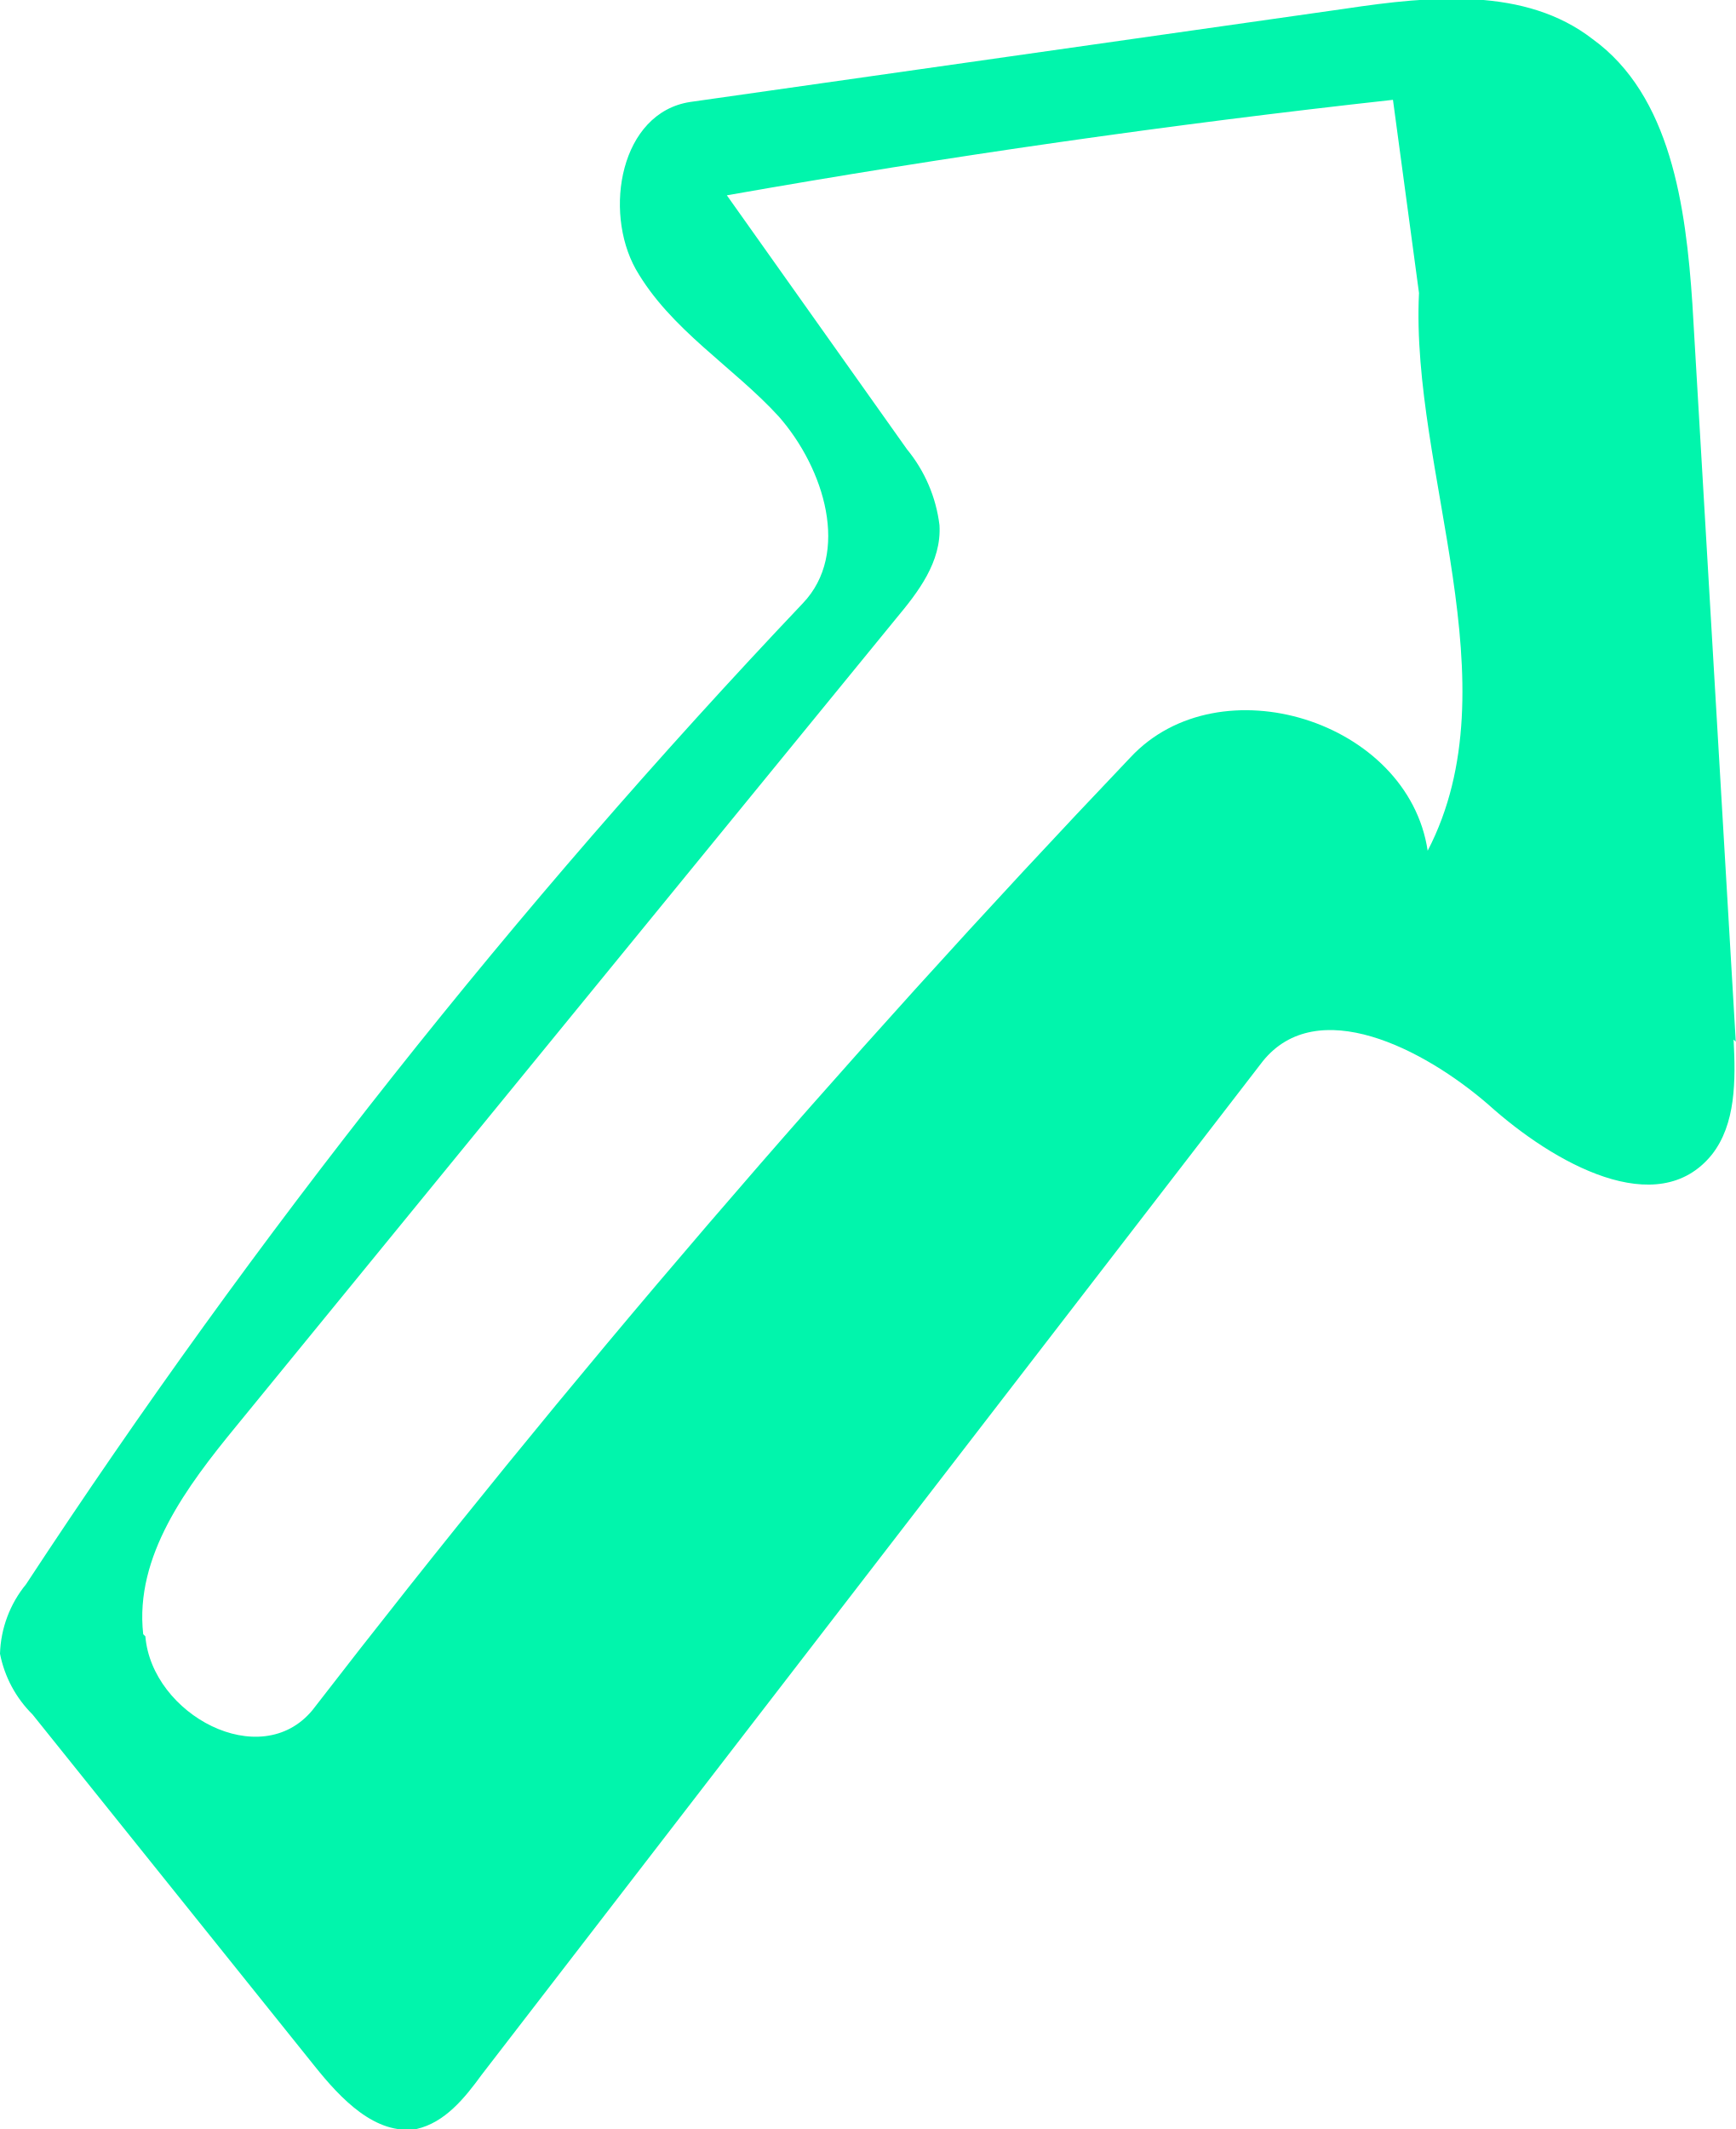
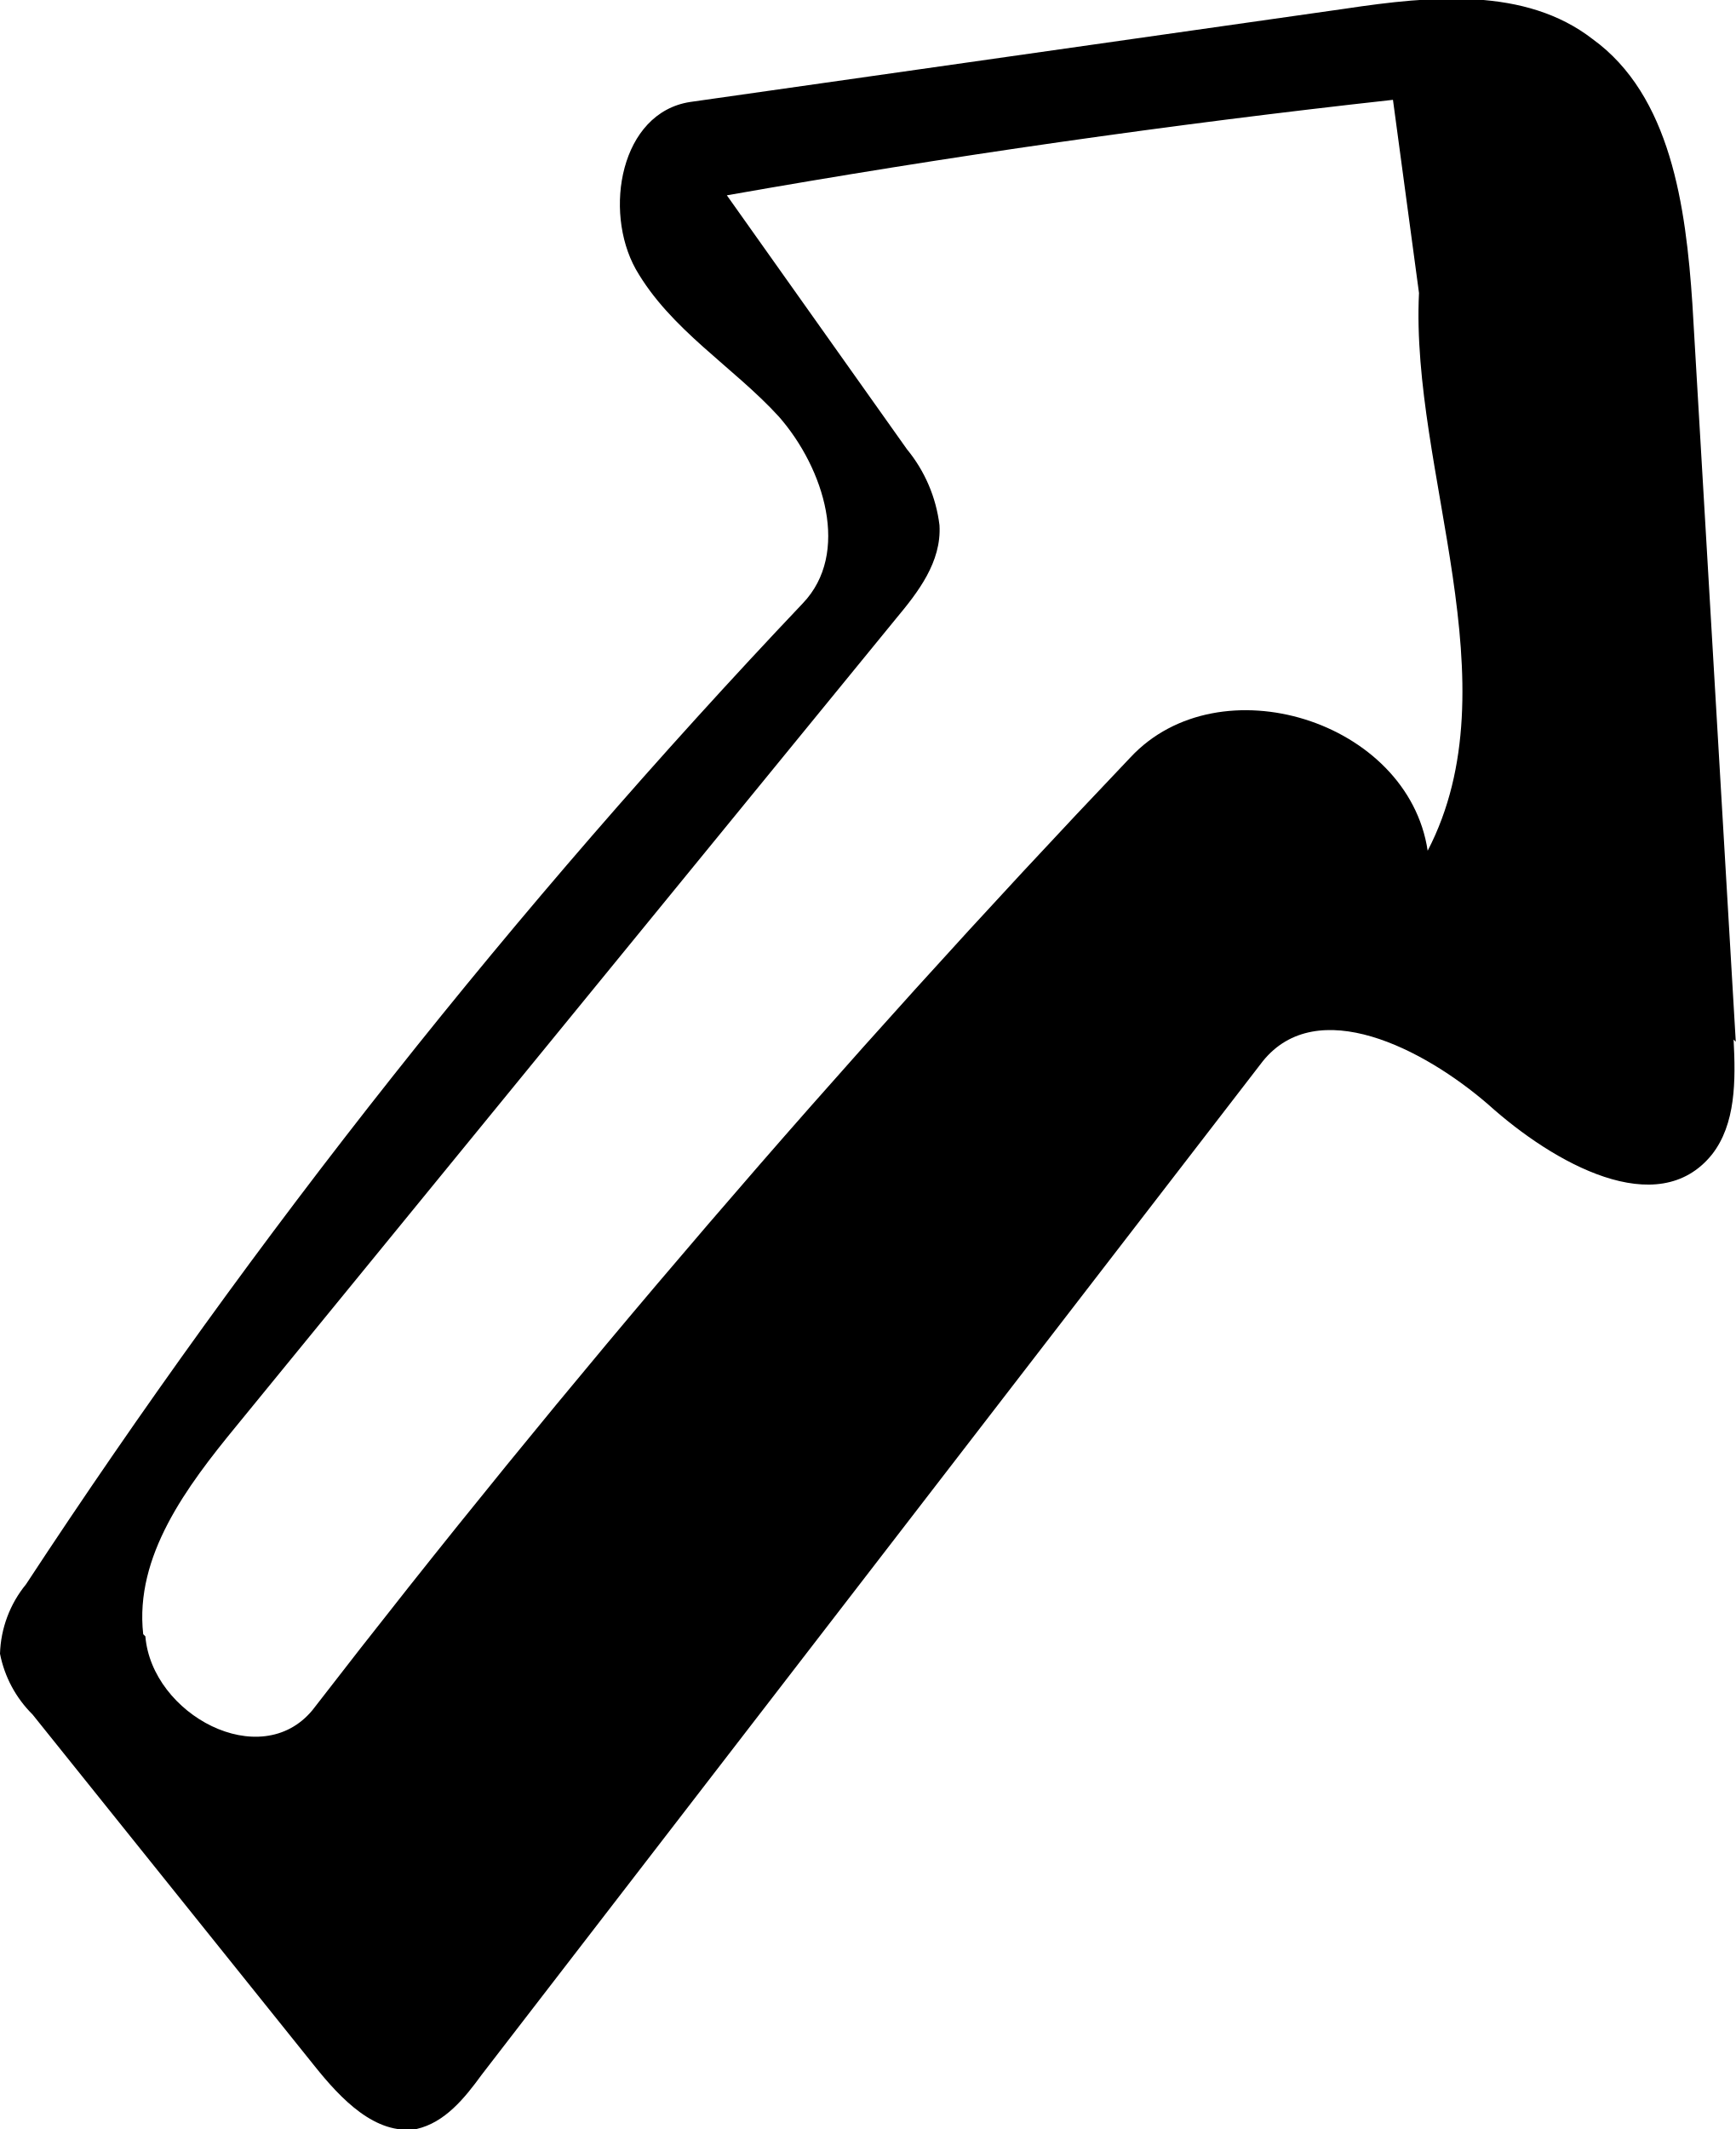
<svg xmlns="http://www.w3.org/2000/svg" width="80" height="98.1" data-name="Layer 1" viewBox="0 0 80 98.1">
-   <path d="m80 48-2-34c-.3-4.5-1-9.6-4.6-12.2C70.3-.6 66-.2 62 .4L31.8 4.7c-3.2.5-4 5-2.5 7.7 1.6 2.8 4.5 4.5 6.6 6.8 2.1 2.4 3.3 6.3 1.1 8.6A324.2 324.2 0 0 0 1.2 73 5.3 5.3 0 0 0 0 76.2 5.4 5.4 0 0 0 1.5 79l13 16.2c1.2 1.5 2.8 3.2 4.7 2.9 1.3-.3 2.2-1.4 3-2.5l36-46.7c2.5-3.1 7.4-.6 10.4 2 3 2.7 7.8 5.4 10.3 2.3 1.1-1.4 1.1-3.4 1-5.3zM6.6 75.3c-.4-3.6 2-6.8 4.3-9.6l30.4-37.2c1-1.2 2.1-2.6 2-4.3a6.8 6.8 0 0 0-1.5-3.5L33.5 9q15.3-2.7 30.7-4.4l1.2 8.9c-.4 8.2 4.4 18 .4 25.7-.9-6-9.6-8.7-13.7-4.3Q32 56 14.4 78.8C12 81.7 7 79 6.7 75.4z" style="fill:#01f5ac" />
+   <path d="m80 48-2-34c-.3-4.5-1-9.6-4.6-12.2C70.3-.6 66-.2 62 .4L31.8 4.7c-3.2.5-4 5-2.5 7.7 1.6 2.8 4.5 4.5 6.6 6.8 2.1 2.4 3.3 6.3 1.1 8.6A324.2 324.2 0 0 0 1.2 73 5.3 5.3 0 0 0 0 76.2 5.4 5.4 0 0 0 1.5 79l13 16.2c1.2 1.5 2.8 3.2 4.7 2.9 1.3-.3 2.2-1.4 3-2.5l36-46.7c2.5-3.1 7.4-.6 10.4 2 3 2.7 7.8 5.4 10.3 2.3 1.1-1.4 1.1-3.4 1-5.3zM6.6 75.3c-.4-3.6 2-6.8 4.3-9.6l30.4-37.2c1-1.2 2.1-2.6 2-4.3a6.8 6.8 0 0 0-1.5-3.5L33.5 9q15.3-2.7 30.7-4.4l1.2 8.9c-.4 8.2 4.4 18 .4 25.7-.9-6-9.6-8.7-13.7-4.3Q32 56 14.4 78.8C12 81.7 7 79 6.7 75.4z" />
</svg>
